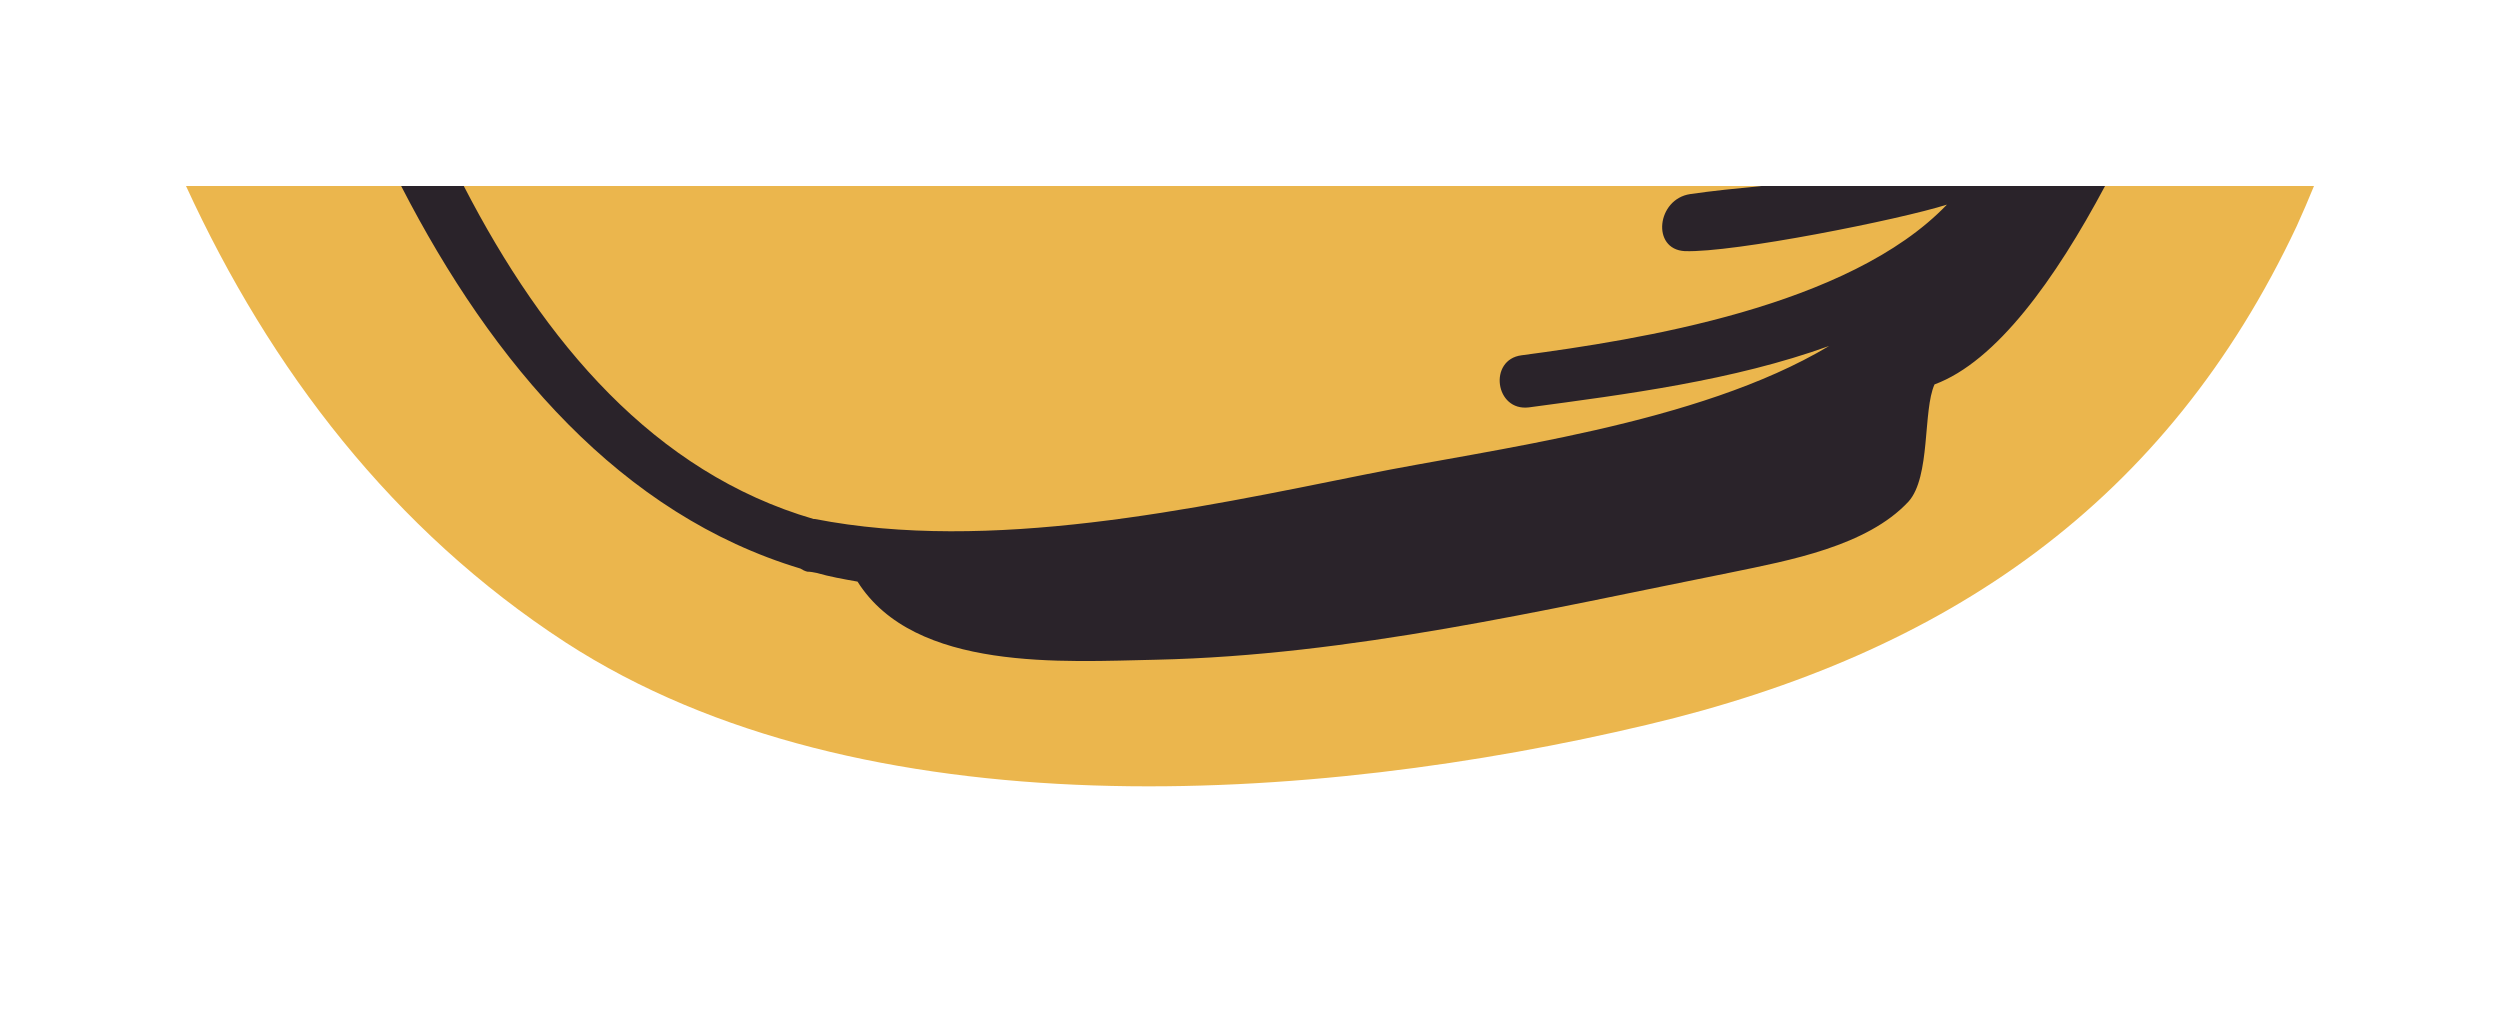
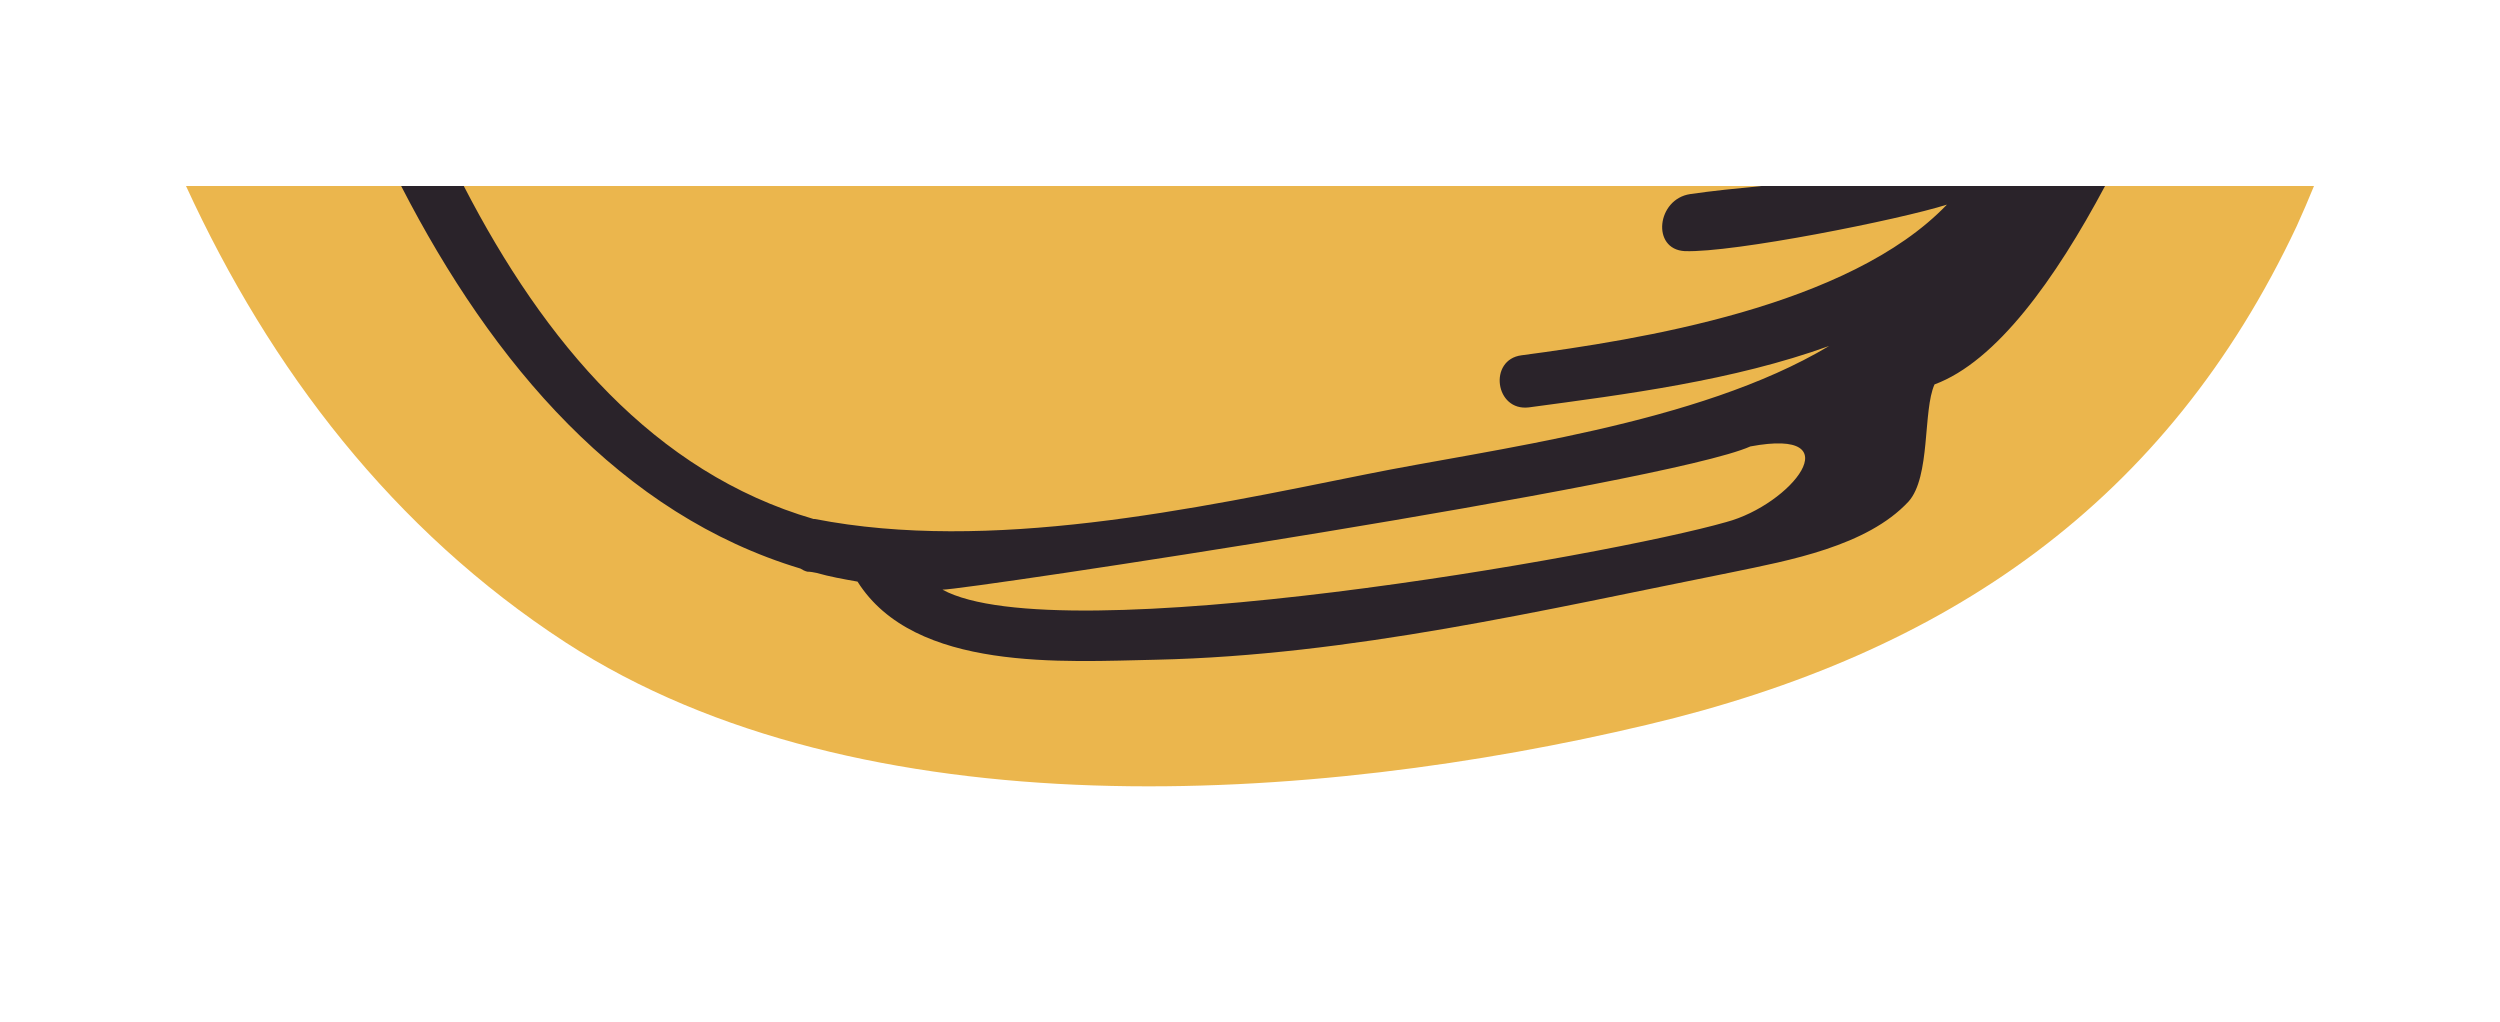
<svg xmlns="http://www.w3.org/2000/svg" viewBox="0 0 40.32 16.47" width="40.32" height="16.47">
  <path d="M 3.00 3.00 C 4.36 5.96, 6.34 8.55, 9.12 10.36 C 13.91 13.47, 21.22 12.96, 26.56 11.69 C 31.42 10.54, 34.95 8.09, 37.04 3.65 C 37.14 3.43, 37.23 3.22, 37.32 3.00 L 3.00 3.00 Z" fill="rgb(235,182,77)" />
-   <path d="M 28.41 3.00 C 28.00 3.04, 27.60 3.08, 27.26 3.13 C 26.72 3.21, 26.63 4.02, 27.17 4.05 C 27.95 4.08, 30.65 3.54, 31.40 3.30 C 29.82 4.95, 26.42 5.48, 24.54 5.73 C 24.00 5.80, 24.11 6.64, 24.66 6.57 C 26.22 6.36, 27.95 6.14, 29.50 5.58 C 27.38 6.85, 24.05 7.24, 22.03 7.65 C 19.25 8.21, 15.96 8.92, 13.14 8.37 C 13.13 8.37, 13.13 8.37, 13.12 8.37 C 10.55 7.62, 8.78 5.52, 7.48 3.00 L 6.47 3.00 C 7.95 5.88, 10.02 8.30, 12.91 9.17 C 12.94 9.19, 12.98 9.21, 13.02 9.22 C 13.07 9.22, 13.12 9.23, 13.17 9.24 C 13.38 9.30, 13.60 9.34, 13.83 9.38 C 14.75 10.84, 17.16 10.67, 18.65 10.64 C 21.78 10.57, 24.88 9.84, 27.93 9.23 C 28.85 9.04, 30.11 8.81, 30.78 8.09 C 31.14 7.69, 31.01 6.62, 31.20 6.20 C 32.20 5.83, 33.15 4.50, 33.95 3.00 L 28.41 3.00 Z" fill="rgb(42,35,42)" />
-   <path d="M 27.84 8.42 C 25.96 8.96, 17.06 10.53, 15.20 9.51 C 15.53 9.52, 26.89 7.80, 28.23 7.20 C 29.89 6.89, 28.89 8.14, 27.84 8.42 Z" fill="rgb(42,35,42)" />
+   <path d="M 28.41 3.00 C 28.00 3.04, 27.60 3.08, 27.26 3.13 C 26.72 3.21, 26.63 4.02, 27.17 4.05 C 27.95 4.08, 30.65 3.54, 31.40 3.30 C 29.82 4.95, 26.42 5.48, 24.54 5.73 C 24.00 5.80, 24.11 6.64, 24.66 6.57 C 26.22 6.36, 27.95 6.14, 29.50 5.58 C 27.38 6.85, 24.05 7.24, 22.03 7.65 C 19.25 8.21, 15.96 8.92, 13.14 8.37 C 13.13 8.37, 13.13 8.37, 13.12 8.37 C 10.55 7.62, 8.78 5.52, 7.48 3.00 L 6.47 3.00 C 7.95 5.88, 10.02 8.30, 12.91 9.17 C 12.94 9.19, 12.98 9.21, 13.02 9.22 C 13.07 9.22, 13.12 9.23, 13.17 9.24 C 13.38 9.30, 13.60 9.34, 13.83 9.38 C 14.75 10.84, 17.16 10.67, 18.65 10.64 C 21.78 10.57, 24.88 9.84, 27.93 9.23 C 28.85 9.04, 30.11 8.81, 30.78 8.09 C 31.14 7.69, 31.01 6.62, 31.20 6.20 C 32.20 5.83, 33.15 4.50, 33.95 3.00 L 28.41 3.00 Z M 27.84 8.42 C 25.96 8.96, 17.06 10.53, 15.20 9.51 C 15.53 9.52, 26.89 7.80, 28.23 7.20 C 29.89 6.89, 28.89 8.14, 27.84 8.42 Z" fill="rgb(42,35,42)" fill-rule="evenodd" />
</svg>
